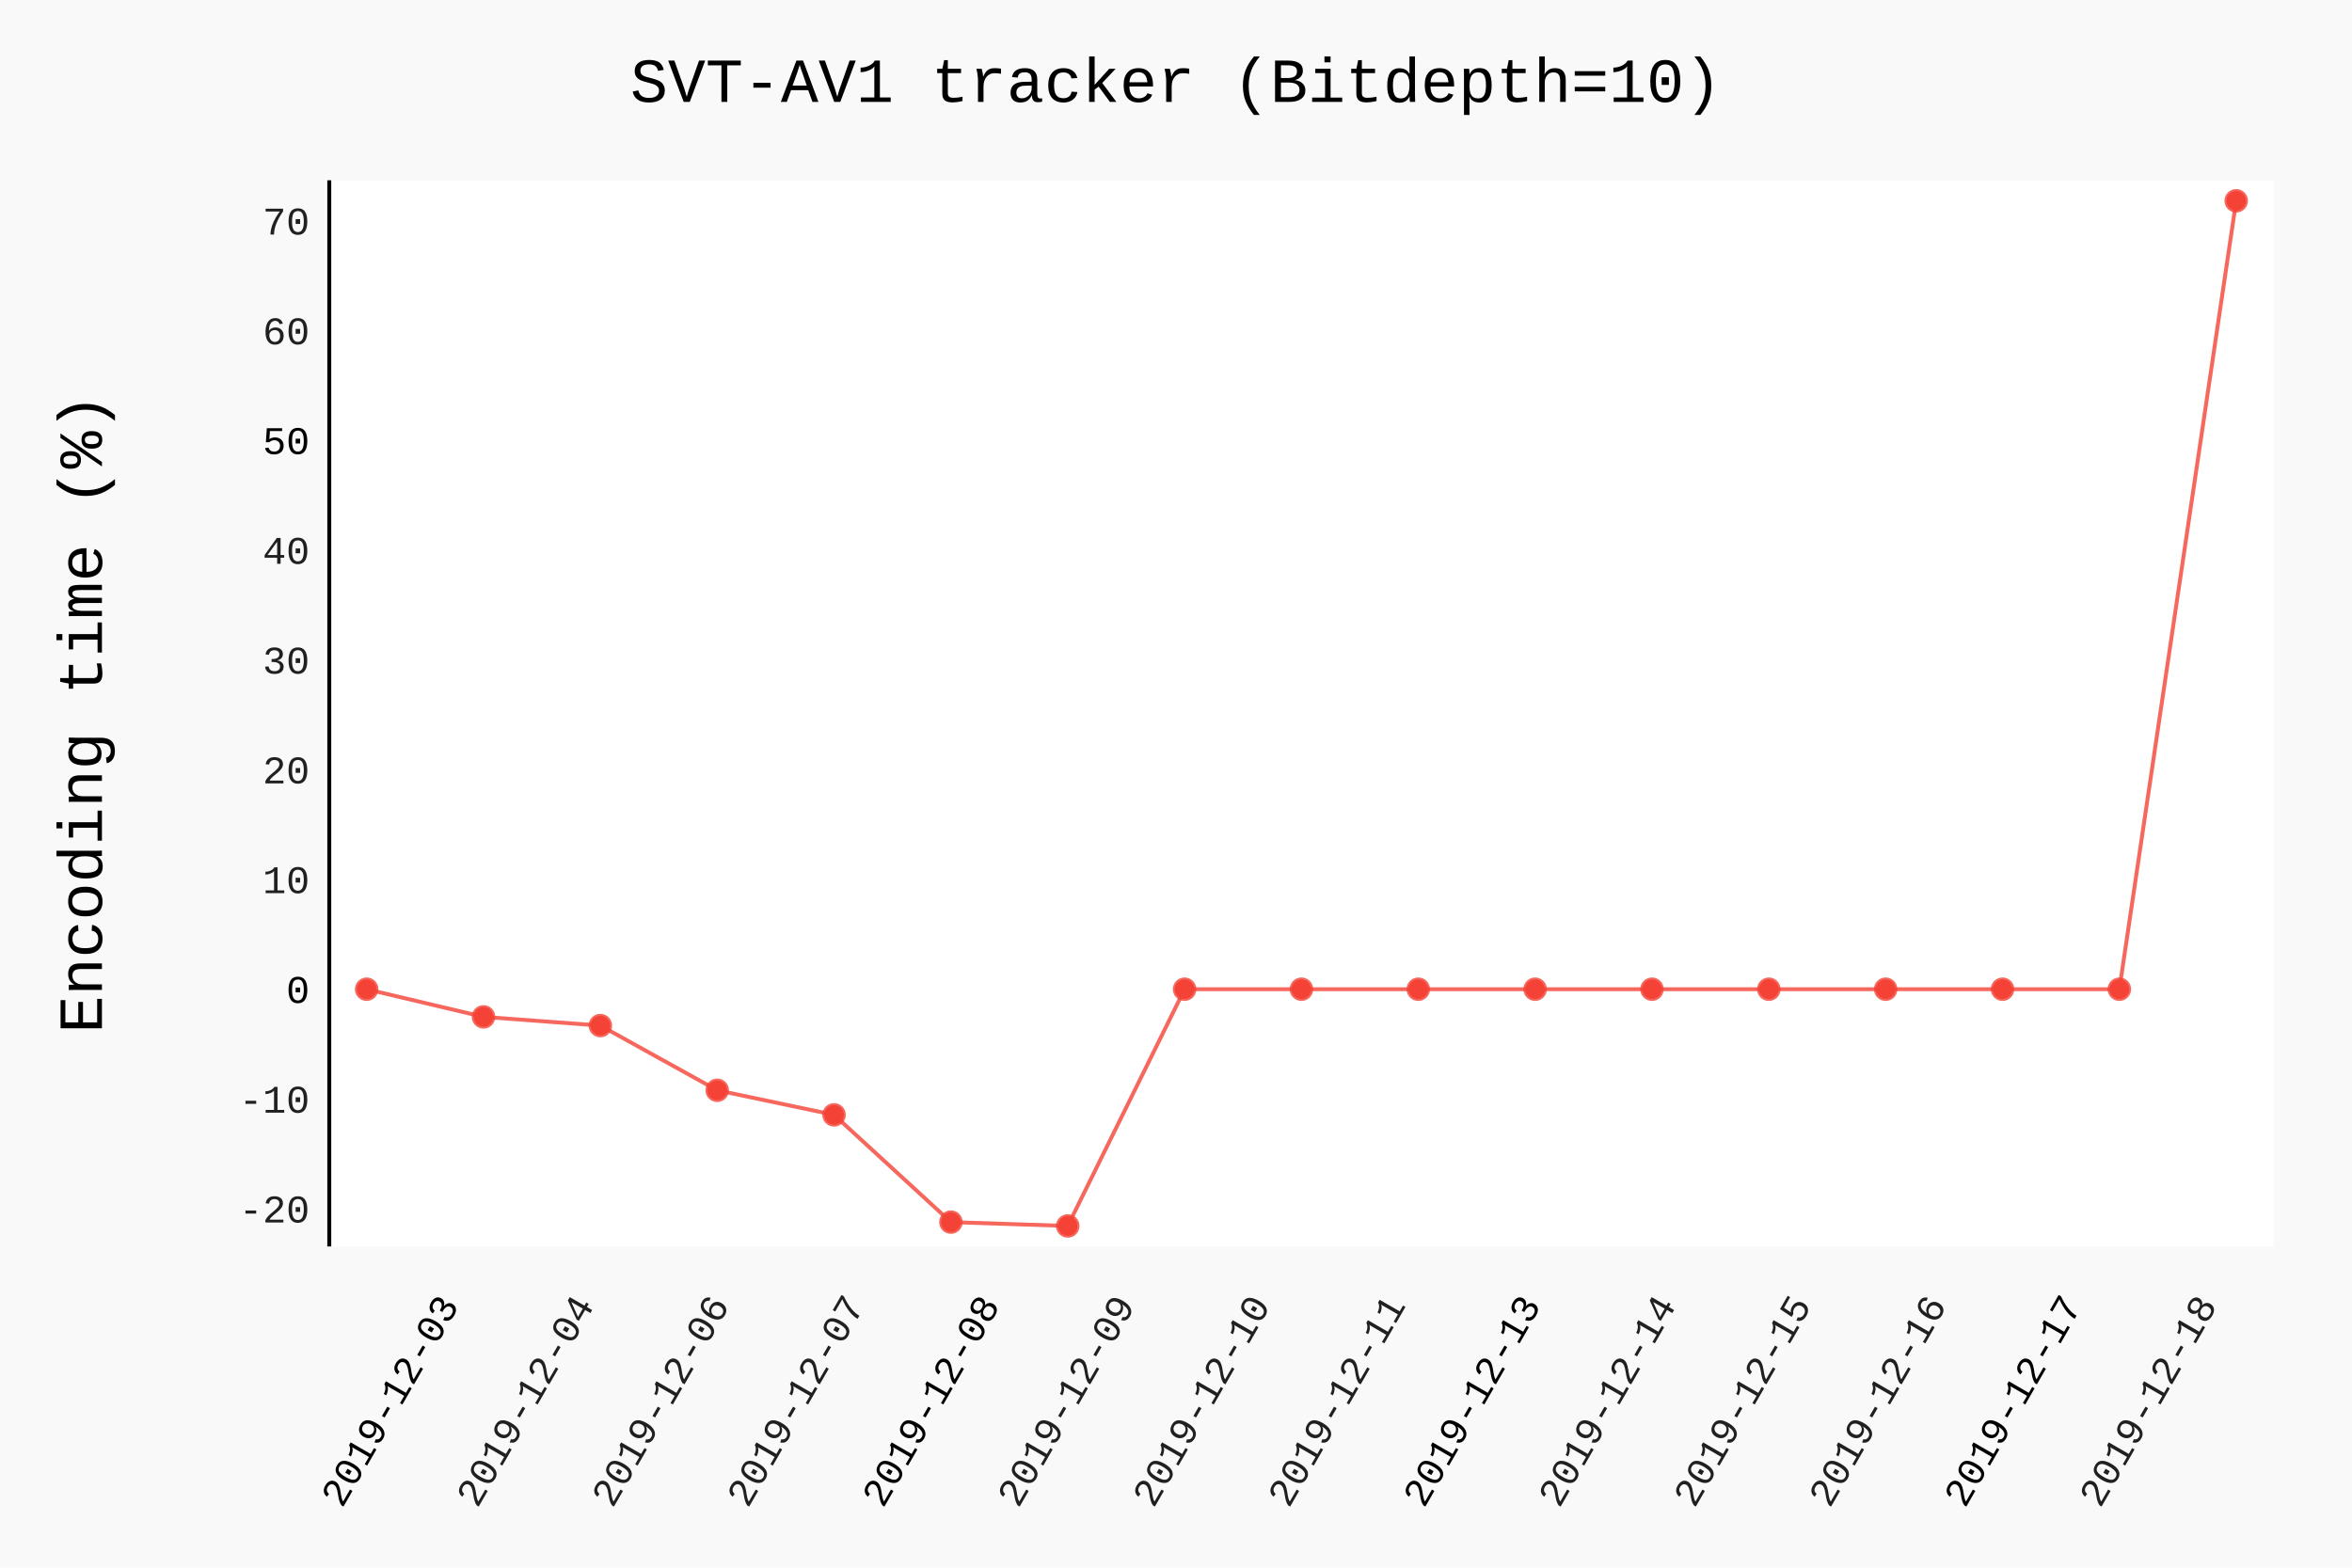
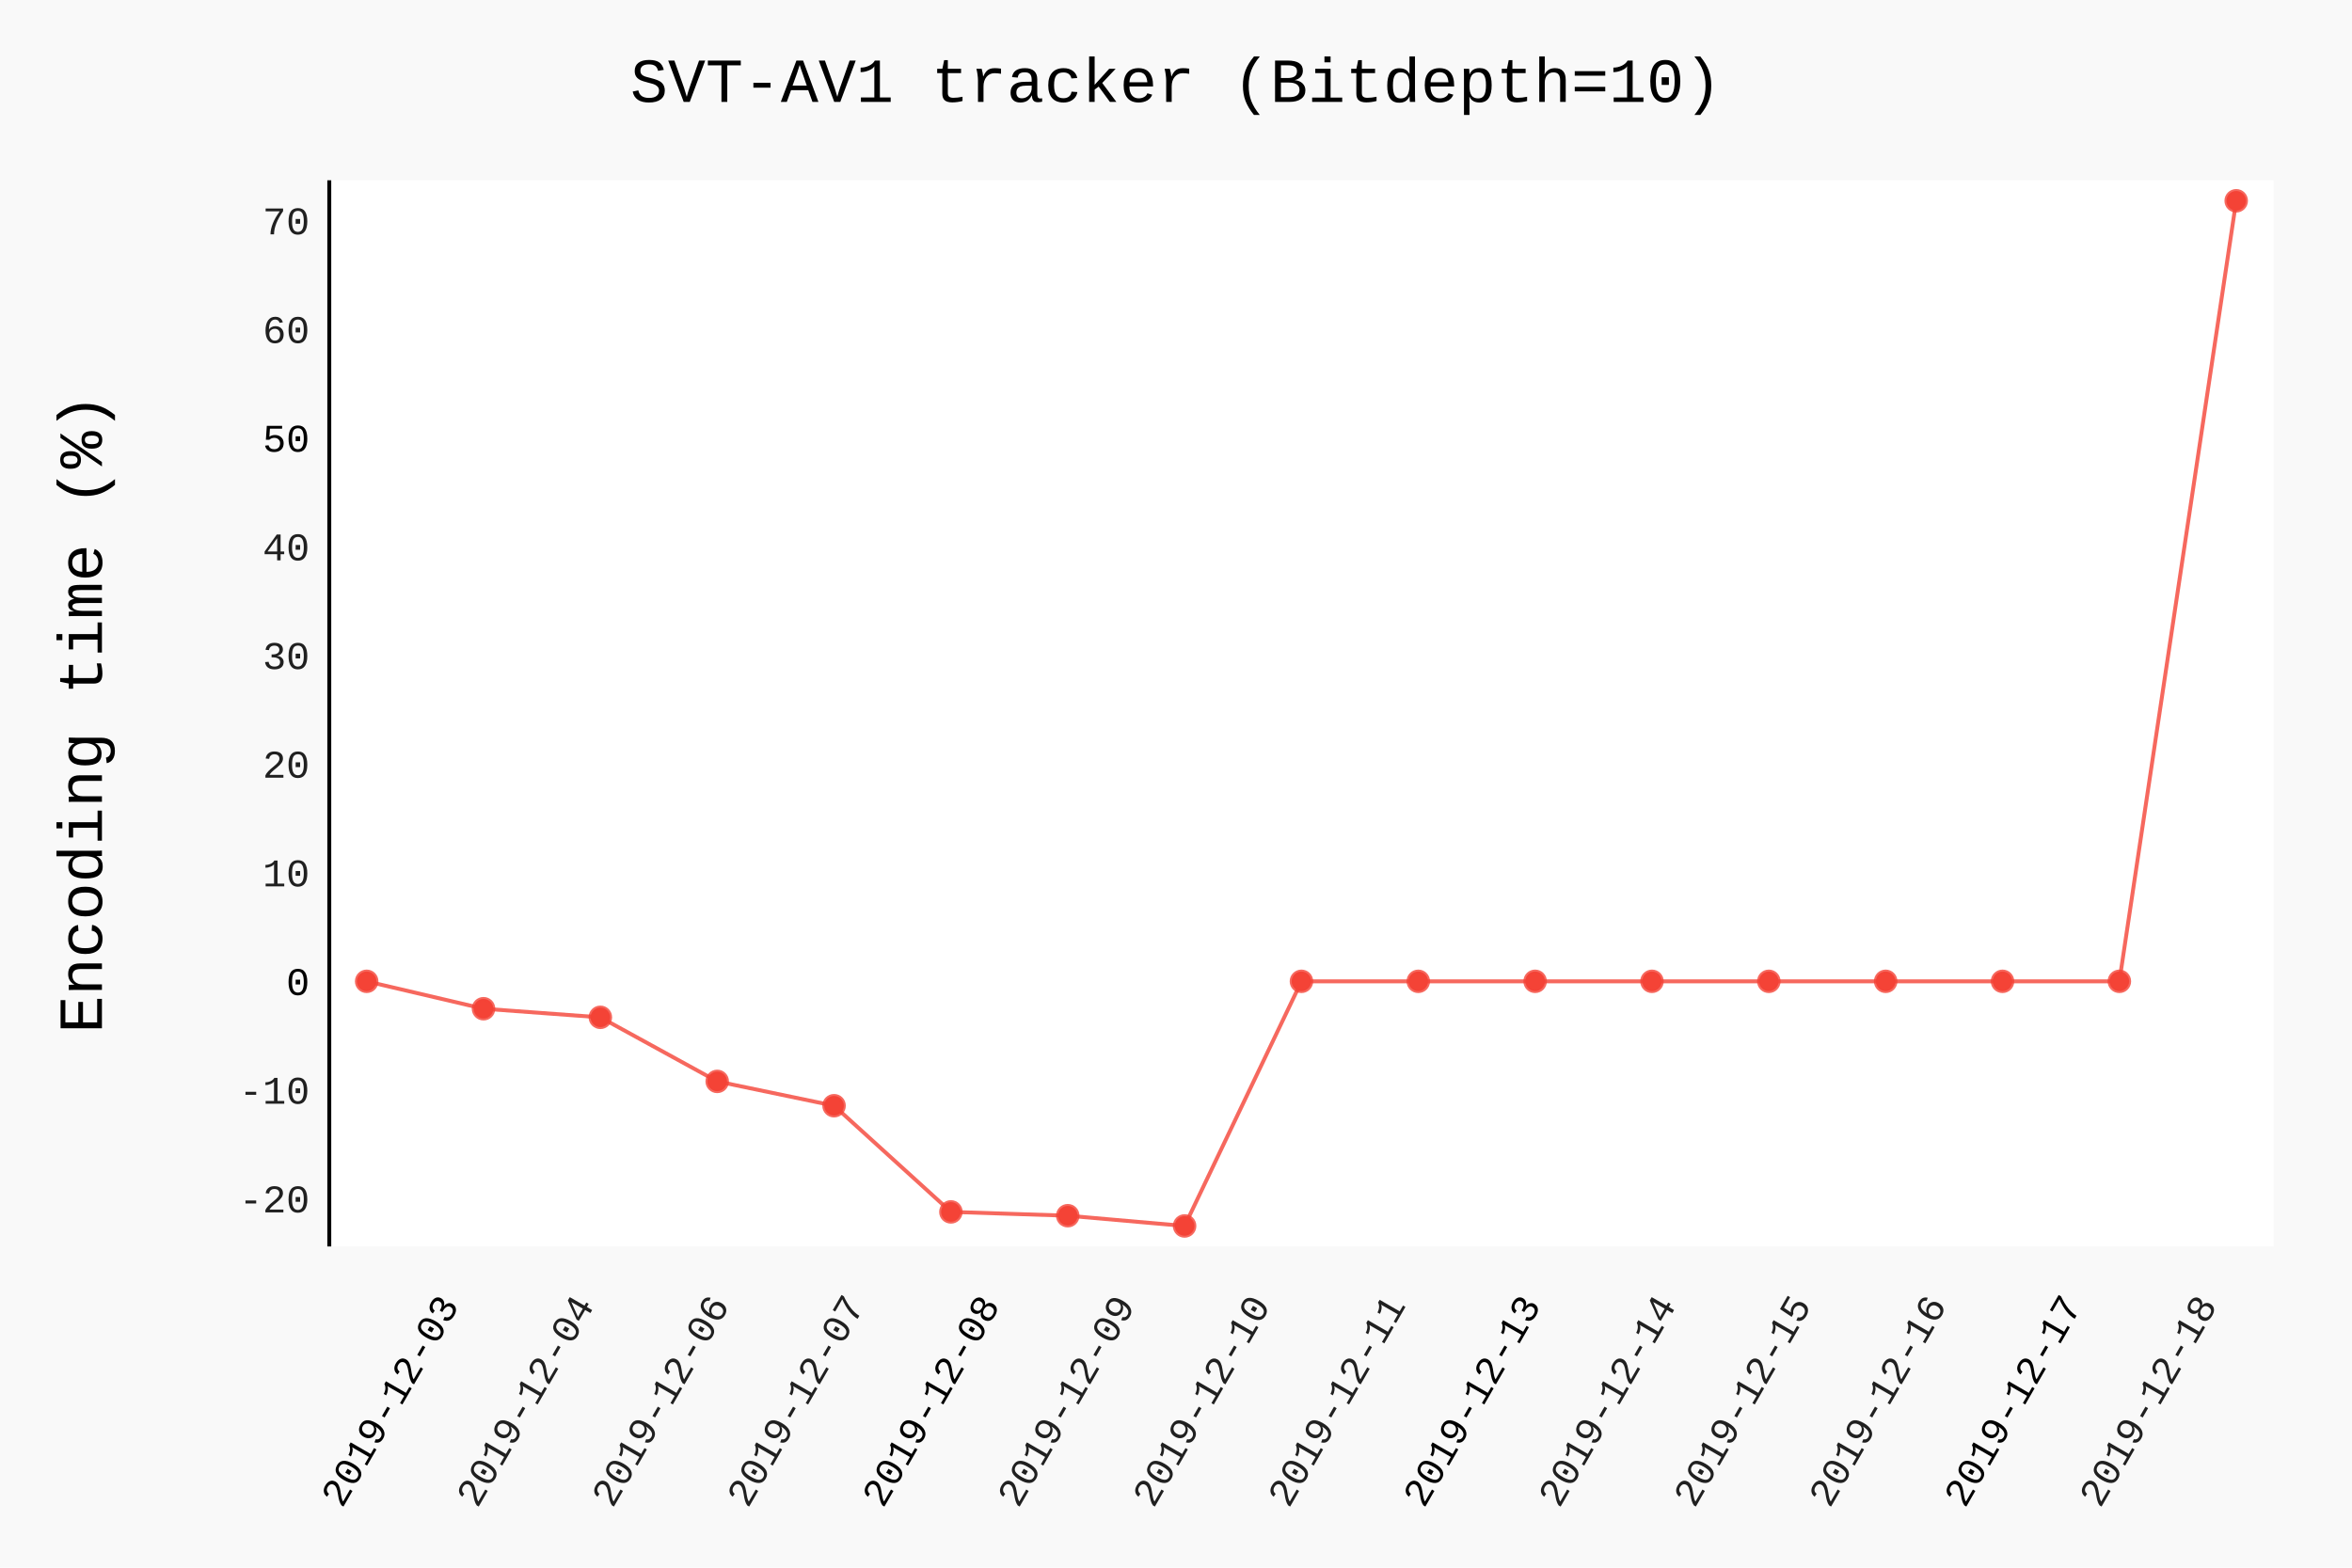
- <svg xmlns="http://www.w3.org/2000/svg" id="chart-0a0957e5-42fe-4519-8492-c3d9a1010f5f" class="pygal-chart" viewBox="0 0 600 400">
+ <svg xmlns="http://www.w3.org/2000/svg" id="chart-cab0cc4a-566b-4248-ac24-6d02caf3a93e" class="pygal-chart" viewBox="0 0 600 400">
  <defs>
-     <style type="text/css">#chart-0a0957e5-42fe-4519-8492-c3d9a1010f5f{-webkit-user-select:none;-webkit-font-smoothing:antialiased;font-family:Consolas,"Liberation Mono",Menlo,Courier,monospace}#chart-0a0957e5-42fe-4519-8492-c3d9a1010f5f .title{font-family:Consolas,"Liberation Mono",Menlo,Courier,monospace;font-size:16px}#chart-0a0957e5-42fe-4519-8492-c3d9a1010f5f .legends .legend text{font-family:Consolas,"Liberation Mono",Menlo,Courier,monospace;font-size:14px}#chart-0a0957e5-42fe-4519-8492-c3d9a1010f5f .axis text{font-family:Consolas,"Liberation Mono",Menlo,Courier,monospace;font-size:10px}#chart-0a0957e5-42fe-4519-8492-c3d9a1010f5f .axis text.major{font-family:Consolas,"Liberation Mono",Menlo,Courier,monospace;font-size:10px}#chart-0a0957e5-42fe-4519-8492-c3d9a1010f5f .text-overlay text.value{font-family:Consolas,"Liberation Mono",Menlo,Courier,monospace;font-size:16px}#chart-0a0957e5-42fe-4519-8492-c3d9a1010f5f .text-overlay text.label{font-family:Consolas,"Liberation Mono",Menlo,Courier,monospace;font-size:10px}#chart-0a0957e5-42fe-4519-8492-c3d9a1010f5f .tooltip{font-family:Consolas,"Liberation Mono",Menlo,Courier,monospace;font-size:14px}#chart-0a0957e5-42fe-4519-8492-c3d9a1010f5f text.no_data{font-family:Consolas,"Liberation Mono",Menlo,Courier,monospace;font-size:64px}
- #chart-0a0957e5-42fe-4519-8492-c3d9a1010f5f{background-color:rgba(249,249,249,1)}#chart-0a0957e5-42fe-4519-8492-c3d9a1010f5f path,#chart-0a0957e5-42fe-4519-8492-c3d9a1010f5f line,#chart-0a0957e5-42fe-4519-8492-c3d9a1010f5f rect,#chart-0a0957e5-42fe-4519-8492-c3d9a1010f5f circle{-webkit-transition:150ms;-moz-transition:150ms;transition:150ms}#chart-0a0957e5-42fe-4519-8492-c3d9a1010f5f .graph &gt; .background{fill:rgba(249,249,249,1)}#chart-0a0957e5-42fe-4519-8492-c3d9a1010f5f .plot &gt; .background{fill:rgba(255,255,255,1)}#chart-0a0957e5-42fe-4519-8492-c3d9a1010f5f .graph{fill:rgba(0,0,0,.87)}#chart-0a0957e5-42fe-4519-8492-c3d9a1010f5f text.no_data{fill:rgba(0,0,0,1)}#chart-0a0957e5-42fe-4519-8492-c3d9a1010f5f .title{fill:rgba(0,0,0,1)}#chart-0a0957e5-42fe-4519-8492-c3d9a1010f5f .legends .legend text{fill:rgba(0,0,0,.87)}#chart-0a0957e5-42fe-4519-8492-c3d9a1010f5f .legends .legend:hover text{fill:rgba(0,0,0,1)}#chart-0a0957e5-42fe-4519-8492-c3d9a1010f5f .axis .line{stroke:rgba(0,0,0,1)}#chart-0a0957e5-42fe-4519-8492-c3d9a1010f5f .axis .guide.line{stroke:rgba(0,0,0,.54)}#chart-0a0957e5-42fe-4519-8492-c3d9a1010f5f .axis .major.line{stroke:rgba(0,0,0,.87)}#chart-0a0957e5-42fe-4519-8492-c3d9a1010f5f .axis text.major{fill:rgba(0,0,0,1)}#chart-0a0957e5-42fe-4519-8492-c3d9a1010f5f .axis.y .guides:hover .guide.line,#chart-0a0957e5-42fe-4519-8492-c3d9a1010f5f .line-graph .axis.x .guides:hover .guide.line,#chart-0a0957e5-42fe-4519-8492-c3d9a1010f5f .stackedline-graph .axis.x .guides:hover .guide.line,#chart-0a0957e5-42fe-4519-8492-c3d9a1010f5f .xy-graph .axis.x .guides:hover .guide.line{stroke:rgba(0,0,0,1)}#chart-0a0957e5-42fe-4519-8492-c3d9a1010f5f .axis .guides:hover text{fill:rgba(0,0,0,1)}#chart-0a0957e5-42fe-4519-8492-c3d9a1010f5f .reactive{fill-opacity:.7;stroke-opacity:.8}#chart-0a0957e5-42fe-4519-8492-c3d9a1010f5f .ci{stroke:rgba(0,0,0,.87)}#chart-0a0957e5-42fe-4519-8492-c3d9a1010f5f .reactive.active,#chart-0a0957e5-42fe-4519-8492-c3d9a1010f5f .active .reactive{fill-opacity:.8;stroke-opacity:.9;stroke-width:4}#chart-0a0957e5-42fe-4519-8492-c3d9a1010f5f .ci .reactive.active{stroke-width:1.5}#chart-0a0957e5-42fe-4519-8492-c3d9a1010f5f .series text{fill:rgba(0,0,0,1)}#chart-0a0957e5-42fe-4519-8492-c3d9a1010f5f .tooltip rect{fill:rgba(255,255,255,1);stroke:rgba(0,0,0,1);-webkit-transition:opacity 150ms;-moz-transition:opacity 150ms;transition:opacity 150ms}#chart-0a0957e5-42fe-4519-8492-c3d9a1010f5f .tooltip .label{fill:rgba(0,0,0,.87)}#chart-0a0957e5-42fe-4519-8492-c3d9a1010f5f .tooltip .label{fill:rgba(0,0,0,.87)}#chart-0a0957e5-42fe-4519-8492-c3d9a1010f5f .tooltip .legend{font-size:.8em;fill:rgba(0,0,0,.54)}#chart-0a0957e5-42fe-4519-8492-c3d9a1010f5f .tooltip .x_label{font-size:.6em;fill:rgba(0,0,0,1)}#chart-0a0957e5-42fe-4519-8492-c3d9a1010f5f .tooltip .xlink{font-size:.5em;text-decoration:underline}#chart-0a0957e5-42fe-4519-8492-c3d9a1010f5f .tooltip .value{font-size:1.5em}#chart-0a0957e5-42fe-4519-8492-c3d9a1010f5f .bound{font-size:.5em}#chart-0a0957e5-42fe-4519-8492-c3d9a1010f5f .max-value{font-size:.75em;fill:rgba(0,0,0,.54)}#chart-0a0957e5-42fe-4519-8492-c3d9a1010f5f .map-element{fill:rgba(255,255,255,1);stroke:rgba(0,0,0,.54) !important}#chart-0a0957e5-42fe-4519-8492-c3d9a1010f5f .map-element .reactive{fill-opacity:inherit;stroke-opacity:inherit}#chart-0a0957e5-42fe-4519-8492-c3d9a1010f5f .color-0,#chart-0a0957e5-42fe-4519-8492-c3d9a1010f5f .color-0 a:visited{stroke:#F44336;fill:#F44336}#chart-0a0957e5-42fe-4519-8492-c3d9a1010f5f .text-overlay .color-0 text{fill:black}
- #chart-0a0957e5-42fe-4519-8492-c3d9a1010f5f text.no_data{text-anchor:middle}#chart-0a0957e5-42fe-4519-8492-c3d9a1010f5f .guide.line{fill:none}#chart-0a0957e5-42fe-4519-8492-c3d9a1010f5f .centered{text-anchor:middle}#chart-0a0957e5-42fe-4519-8492-c3d9a1010f5f .title{text-anchor:middle}#chart-0a0957e5-42fe-4519-8492-c3d9a1010f5f .legends .legend text{fill-opacity:1}#chart-0a0957e5-42fe-4519-8492-c3d9a1010f5f .axis.x text{text-anchor:middle}#chart-0a0957e5-42fe-4519-8492-c3d9a1010f5f .axis.x:not(.web) text[transform]{text-anchor:start}#chart-0a0957e5-42fe-4519-8492-c3d9a1010f5f .axis.x:not(.web) text[transform].backwards{text-anchor:end}#chart-0a0957e5-42fe-4519-8492-c3d9a1010f5f .axis.y text{text-anchor:end}#chart-0a0957e5-42fe-4519-8492-c3d9a1010f5f .axis.y text[transform].backwards{text-anchor:start}#chart-0a0957e5-42fe-4519-8492-c3d9a1010f5f .axis.y2 text{text-anchor:start}#chart-0a0957e5-42fe-4519-8492-c3d9a1010f5f .axis.y2 text[transform].backwards{text-anchor:end}#chart-0a0957e5-42fe-4519-8492-c3d9a1010f5f .axis .guide.line{stroke-dasharray:4,4}#chart-0a0957e5-42fe-4519-8492-c3d9a1010f5f .axis .major.guide.line{stroke-dasharray:6,6}#chart-0a0957e5-42fe-4519-8492-c3d9a1010f5f .horizontal .axis.y .guide.line,#chart-0a0957e5-42fe-4519-8492-c3d9a1010f5f .horizontal .axis.y2 .guide.line,#chart-0a0957e5-42fe-4519-8492-c3d9a1010f5f .vertical .axis.x .guide.line{opacity:0}#chart-0a0957e5-42fe-4519-8492-c3d9a1010f5f .horizontal .axis.always_show .guide.line,#chart-0a0957e5-42fe-4519-8492-c3d9a1010f5f .vertical .axis.always_show .guide.line{opacity:1 !important}#chart-0a0957e5-42fe-4519-8492-c3d9a1010f5f .axis.y .guides:hover .guide.line,#chart-0a0957e5-42fe-4519-8492-c3d9a1010f5f .axis.y2 .guides:hover .guide.line,#chart-0a0957e5-42fe-4519-8492-c3d9a1010f5f .axis.x .guides:hover .guide.line{opacity:1}#chart-0a0957e5-42fe-4519-8492-c3d9a1010f5f .axis .guides:hover text{opacity:1}#chart-0a0957e5-42fe-4519-8492-c3d9a1010f5f .nofill{fill:none}#chart-0a0957e5-42fe-4519-8492-c3d9a1010f5f .subtle-fill{fill-opacity:.2}#chart-0a0957e5-42fe-4519-8492-c3d9a1010f5f .dot{stroke-width:1px;fill-opacity:1}#chart-0a0957e5-42fe-4519-8492-c3d9a1010f5f .dot.active{stroke-width:5px}#chart-0a0957e5-42fe-4519-8492-c3d9a1010f5f .dot.negative{fill:transparent}#chart-0a0957e5-42fe-4519-8492-c3d9a1010f5f text,#chart-0a0957e5-42fe-4519-8492-c3d9a1010f5f tspan{stroke:none !important}#chart-0a0957e5-42fe-4519-8492-c3d9a1010f5f .series text.active{opacity:1}#chart-0a0957e5-42fe-4519-8492-c3d9a1010f5f .tooltip rect{fill-opacity:.95;stroke-width:.5}#chart-0a0957e5-42fe-4519-8492-c3d9a1010f5f .tooltip text{fill-opacity:1}#chart-0a0957e5-42fe-4519-8492-c3d9a1010f5f .showable{visibility:hidden}#chart-0a0957e5-42fe-4519-8492-c3d9a1010f5f .showable.shown{visibility:visible}#chart-0a0957e5-42fe-4519-8492-c3d9a1010f5f .gauge-background{fill:rgba(229,229,229,1);stroke:none}#chart-0a0957e5-42fe-4519-8492-c3d9a1010f5f .bg-lines{stroke:rgba(249,249,249,1);stroke-width:2px}</style>
+     <style type="text/css">#chart-cab0cc4a-566b-4248-ac24-6d02caf3a93e{-webkit-user-select:none;-webkit-font-smoothing:antialiased;font-family:Consolas,"Liberation Mono",Menlo,Courier,monospace}#chart-cab0cc4a-566b-4248-ac24-6d02caf3a93e .title{font-family:Consolas,"Liberation Mono",Menlo,Courier,monospace;font-size:16px}#chart-cab0cc4a-566b-4248-ac24-6d02caf3a93e .legends .legend text{font-family:Consolas,"Liberation Mono",Menlo,Courier,monospace;font-size:14px}#chart-cab0cc4a-566b-4248-ac24-6d02caf3a93e .axis text{font-family:Consolas,"Liberation Mono",Menlo,Courier,monospace;font-size:10px}#chart-cab0cc4a-566b-4248-ac24-6d02caf3a93e .axis text.major{font-family:Consolas,"Liberation Mono",Menlo,Courier,monospace;font-size:10px}#chart-cab0cc4a-566b-4248-ac24-6d02caf3a93e .text-overlay text.value{font-family:Consolas,"Liberation Mono",Menlo,Courier,monospace;font-size:16px}#chart-cab0cc4a-566b-4248-ac24-6d02caf3a93e .text-overlay text.label{font-family:Consolas,"Liberation Mono",Menlo,Courier,monospace;font-size:10px}#chart-cab0cc4a-566b-4248-ac24-6d02caf3a93e .tooltip{font-family:Consolas,"Liberation Mono",Menlo,Courier,monospace;font-size:14px}#chart-cab0cc4a-566b-4248-ac24-6d02caf3a93e text.no_data{font-family:Consolas,"Liberation Mono",Menlo,Courier,monospace;font-size:64px}
+ #chart-cab0cc4a-566b-4248-ac24-6d02caf3a93e{background-color:rgba(249,249,249,1)}#chart-cab0cc4a-566b-4248-ac24-6d02caf3a93e path,#chart-cab0cc4a-566b-4248-ac24-6d02caf3a93e line,#chart-cab0cc4a-566b-4248-ac24-6d02caf3a93e rect,#chart-cab0cc4a-566b-4248-ac24-6d02caf3a93e circle{-webkit-transition:150ms;-moz-transition:150ms;transition:150ms}#chart-cab0cc4a-566b-4248-ac24-6d02caf3a93e .graph &gt; .background{fill:rgba(249,249,249,1)}#chart-cab0cc4a-566b-4248-ac24-6d02caf3a93e .plot &gt; .background{fill:rgba(255,255,255,1)}#chart-cab0cc4a-566b-4248-ac24-6d02caf3a93e .graph{fill:rgba(0,0,0,.87)}#chart-cab0cc4a-566b-4248-ac24-6d02caf3a93e text.no_data{fill:rgba(0,0,0,1)}#chart-cab0cc4a-566b-4248-ac24-6d02caf3a93e .title{fill:rgba(0,0,0,1)}#chart-cab0cc4a-566b-4248-ac24-6d02caf3a93e .legends .legend text{fill:rgba(0,0,0,.87)}#chart-cab0cc4a-566b-4248-ac24-6d02caf3a93e .legends .legend:hover text{fill:rgba(0,0,0,1)}#chart-cab0cc4a-566b-4248-ac24-6d02caf3a93e .axis .line{stroke:rgba(0,0,0,1)}#chart-cab0cc4a-566b-4248-ac24-6d02caf3a93e .axis .guide.line{stroke:rgba(0,0,0,.54)}#chart-cab0cc4a-566b-4248-ac24-6d02caf3a93e .axis .major.line{stroke:rgba(0,0,0,.87)}#chart-cab0cc4a-566b-4248-ac24-6d02caf3a93e .axis text.major{fill:rgba(0,0,0,1)}#chart-cab0cc4a-566b-4248-ac24-6d02caf3a93e .axis.y .guides:hover .guide.line,#chart-cab0cc4a-566b-4248-ac24-6d02caf3a93e .line-graph .axis.x .guides:hover .guide.line,#chart-cab0cc4a-566b-4248-ac24-6d02caf3a93e .stackedline-graph .axis.x .guides:hover .guide.line,#chart-cab0cc4a-566b-4248-ac24-6d02caf3a93e .xy-graph .axis.x .guides:hover .guide.line{stroke:rgba(0,0,0,1)}#chart-cab0cc4a-566b-4248-ac24-6d02caf3a93e .axis .guides:hover text{fill:rgba(0,0,0,1)}#chart-cab0cc4a-566b-4248-ac24-6d02caf3a93e .reactive{fill-opacity:.7;stroke-opacity:.8}#chart-cab0cc4a-566b-4248-ac24-6d02caf3a93e .ci{stroke:rgba(0,0,0,.87)}#chart-cab0cc4a-566b-4248-ac24-6d02caf3a93e .reactive.active,#chart-cab0cc4a-566b-4248-ac24-6d02caf3a93e .active .reactive{fill-opacity:.8;stroke-opacity:.9;stroke-width:4}#chart-cab0cc4a-566b-4248-ac24-6d02caf3a93e .ci .reactive.active{stroke-width:1.5}#chart-cab0cc4a-566b-4248-ac24-6d02caf3a93e .series text{fill:rgba(0,0,0,1)}#chart-cab0cc4a-566b-4248-ac24-6d02caf3a93e .tooltip rect{fill:rgba(255,255,255,1);stroke:rgba(0,0,0,1);-webkit-transition:opacity 150ms;-moz-transition:opacity 150ms;transition:opacity 150ms}#chart-cab0cc4a-566b-4248-ac24-6d02caf3a93e .tooltip .label{fill:rgba(0,0,0,.87)}#chart-cab0cc4a-566b-4248-ac24-6d02caf3a93e .tooltip .label{fill:rgba(0,0,0,.87)}#chart-cab0cc4a-566b-4248-ac24-6d02caf3a93e .tooltip .legend{font-size:.8em;fill:rgba(0,0,0,.54)}#chart-cab0cc4a-566b-4248-ac24-6d02caf3a93e .tooltip .x_label{font-size:.6em;fill:rgba(0,0,0,1)}#chart-cab0cc4a-566b-4248-ac24-6d02caf3a93e .tooltip .xlink{font-size:.5em;text-decoration:underline}#chart-cab0cc4a-566b-4248-ac24-6d02caf3a93e .tooltip .value{font-size:1.5em}#chart-cab0cc4a-566b-4248-ac24-6d02caf3a93e .bound{font-size:.5em}#chart-cab0cc4a-566b-4248-ac24-6d02caf3a93e .max-value{font-size:.75em;fill:rgba(0,0,0,.54)}#chart-cab0cc4a-566b-4248-ac24-6d02caf3a93e .map-element{fill:rgba(255,255,255,1);stroke:rgba(0,0,0,.54) !important}#chart-cab0cc4a-566b-4248-ac24-6d02caf3a93e .map-element .reactive{fill-opacity:inherit;stroke-opacity:inherit}#chart-cab0cc4a-566b-4248-ac24-6d02caf3a93e .color-0,#chart-cab0cc4a-566b-4248-ac24-6d02caf3a93e .color-0 a:visited{stroke:#F44336;fill:#F44336}#chart-cab0cc4a-566b-4248-ac24-6d02caf3a93e .text-overlay .color-0 text{fill:black}
+ #chart-cab0cc4a-566b-4248-ac24-6d02caf3a93e text.no_data{text-anchor:middle}#chart-cab0cc4a-566b-4248-ac24-6d02caf3a93e .guide.line{fill:none}#chart-cab0cc4a-566b-4248-ac24-6d02caf3a93e .centered{text-anchor:middle}#chart-cab0cc4a-566b-4248-ac24-6d02caf3a93e .title{text-anchor:middle}#chart-cab0cc4a-566b-4248-ac24-6d02caf3a93e .legends .legend text{fill-opacity:1}#chart-cab0cc4a-566b-4248-ac24-6d02caf3a93e .axis.x text{text-anchor:middle}#chart-cab0cc4a-566b-4248-ac24-6d02caf3a93e .axis.x:not(.web) text[transform]{text-anchor:start}#chart-cab0cc4a-566b-4248-ac24-6d02caf3a93e .axis.x:not(.web) text[transform].backwards{text-anchor:end}#chart-cab0cc4a-566b-4248-ac24-6d02caf3a93e .axis.y text{text-anchor:end}#chart-cab0cc4a-566b-4248-ac24-6d02caf3a93e .axis.y text[transform].backwards{text-anchor:start}#chart-cab0cc4a-566b-4248-ac24-6d02caf3a93e .axis.y2 text{text-anchor:start}#chart-cab0cc4a-566b-4248-ac24-6d02caf3a93e .axis.y2 text[transform].backwards{text-anchor:end}#chart-cab0cc4a-566b-4248-ac24-6d02caf3a93e .axis .guide.line{stroke-dasharray:4,4}#chart-cab0cc4a-566b-4248-ac24-6d02caf3a93e .axis .major.guide.line{stroke-dasharray:6,6}#chart-cab0cc4a-566b-4248-ac24-6d02caf3a93e .horizontal .axis.y .guide.line,#chart-cab0cc4a-566b-4248-ac24-6d02caf3a93e .horizontal .axis.y2 .guide.line,#chart-cab0cc4a-566b-4248-ac24-6d02caf3a93e .vertical .axis.x .guide.line{opacity:0}#chart-cab0cc4a-566b-4248-ac24-6d02caf3a93e .horizontal .axis.always_show .guide.line,#chart-cab0cc4a-566b-4248-ac24-6d02caf3a93e .vertical .axis.always_show .guide.line{opacity:1 !important}#chart-cab0cc4a-566b-4248-ac24-6d02caf3a93e .axis.y .guides:hover .guide.line,#chart-cab0cc4a-566b-4248-ac24-6d02caf3a93e .axis.y2 .guides:hover .guide.line,#chart-cab0cc4a-566b-4248-ac24-6d02caf3a93e .axis.x .guides:hover .guide.line{opacity:1}#chart-cab0cc4a-566b-4248-ac24-6d02caf3a93e .axis .guides:hover text{opacity:1}#chart-cab0cc4a-566b-4248-ac24-6d02caf3a93e .nofill{fill:none}#chart-cab0cc4a-566b-4248-ac24-6d02caf3a93e .subtle-fill{fill-opacity:.2}#chart-cab0cc4a-566b-4248-ac24-6d02caf3a93e .dot{stroke-width:1px;fill-opacity:1}#chart-cab0cc4a-566b-4248-ac24-6d02caf3a93e .dot.active{stroke-width:5px}#chart-cab0cc4a-566b-4248-ac24-6d02caf3a93e .dot.negative{fill:transparent}#chart-cab0cc4a-566b-4248-ac24-6d02caf3a93e text,#chart-cab0cc4a-566b-4248-ac24-6d02caf3a93e tspan{stroke:none !important}#chart-cab0cc4a-566b-4248-ac24-6d02caf3a93e .series text.active{opacity:1}#chart-cab0cc4a-566b-4248-ac24-6d02caf3a93e .tooltip rect{fill-opacity:.95;stroke-width:.5}#chart-cab0cc4a-566b-4248-ac24-6d02caf3a93e .tooltip text{fill-opacity:1}#chart-cab0cc4a-566b-4248-ac24-6d02caf3a93e .showable{visibility:hidden}#chart-cab0cc4a-566b-4248-ac24-6d02caf3a93e .showable.shown{visibility:visible}#chart-cab0cc4a-566b-4248-ac24-6d02caf3a93e .gauge-background{fill:rgba(229,229,229,1);stroke:none}#chart-cab0cc4a-566b-4248-ac24-6d02caf3a93e .bg-lines{stroke:rgba(249,249,249,1);stroke-width:2px}</style>
  </defs>
  <g class="graph datetimeline-graph vertical">
    <rect class="background" height="400" width="600" x="0" y="0" />
    <g class="plot" transform="translate(84, 46)">
      <rect class="background" height="272.038" width="496.0" x="0" y="0" />
      <g class="axis y">
        <g class="guides">
-           <text class="" x="-5" y="265.917">-20</text>
+           <text class="" x="-5" y="263.345">-20</text>
        </g>
        <g class="guides">
-           <text class="" x="-5" y="237.909">-10</text>
+           <text class="" x="-5" y="235.617">-10</text>
        </g>
        <g class="guides">
-           <text class="major" x="-5" y="209.9">0</text>
+           <text class="major" x="-5" y="207.888">0</text>
        </g>
        <g class="guides">
-           <text class="" x="-5" y="181.892">10</text>
+           <text class="" x="-5" y="180.16">10</text>
        </g>
        <g class="guides">
-           <text class="" x="-5" y="153.883">20</text>
+           <text class="" x="-5" y="152.432">20</text>
        </g>
        <g class="guides">
-           <text class="" x="-5" y="125.875">30</text>
+           <text class="" x="-5" y="124.703">30</text>
        </g>
        <g class="guides">
-           <text class="" x="-5" y="97.866">40</text>
+           <text class="" x="-5" y="96.975">40</text>
        </g>
        <g class="guides">
-           <text class="major" x="-5" y="69.858">50</text>
+           <text class="major" x="-5" y="69.247">50</text>
        </g>
        <g class="guides">
-           <text class="" x="-5" y="41.849">60</text>
+           <text class="" x="-5" y="41.518">60</text>
        </g>
        <g class="guides">
-           <text class="" x="-5" y="13.841">70</text>
+           <text class="" x="-5" y="13.79">70</text>
        </g>
      </g>
      <g class="axis x">
        <path class="line" d="M0 0 v272.038" />
        <g class="guides">
          <path class="major guide line" d="M33.274 0 v272.038" />
          <text class="major backwards" x="33.274" y="287.038" transform="rotate(300 33.27422 287.0385)">2019-12-03</text>
        </g>
        <g class="guides">
          <path class="guide line" d="M67.774 0 v272.038" />
          <text class="backwards" x="67.774" y="287.038" transform="rotate(300 67.77386 287.0385)">2019-12-04</text>
        </g>
        <g class="guides">
          <path class="guide line" d="M102.274 0 v272.038" />
          <text class="backwards" x="102.274" y="287.038" transform="rotate(300 102.2735 287.0385)">2019-12-06</text>
        </g>
        <g class="guides">
          <path class="guide line" d="M136.773 0 v272.038" />
          <text class="backwards" x="136.773" y="287.038" transform="rotate(300 136.7731 287.0385)">2019-12-07</text>
        </g>
        <g class="guides">
          <path class="major guide line" d="M171.273 0 v272.038" />
          <text class="major backwards" x="171.273" y="287.038" transform="rotate(300 171.2728 287.0385)">2019-12-08</text>
        </g>
        <g class="guides">
          <path class="guide line" d="M205.772 0 v272.038" />
          <text class="backwards" x="205.772" y="287.038" transform="rotate(300 205.7724 287.0385)">2019-12-09</text>
        </g>
        <g class="guides">
          <path class="guide line" d="M240.272 0 v272.038" />
          <text class="backwards" x="240.272" y="287.038" transform="rotate(300 240.2721 287.0385)">2019-12-10</text>
        </g>
        <g class="guides">
          <path class="guide line" d="M274.772 0 v272.038" />
          <text class="backwards" x="274.772" y="287.038" transform="rotate(300 274.7717 287.0385)">2019-12-11</text>
        </g>
        <g class="guides">
          <path class="major guide line" d="M309.271 0 v272.038" />
          <text class="major backwards" x="309.271" y="287.038" transform="rotate(300 309.2714 287.0385)">2019-12-13</text>
        </g>
        <g class="guides">
          <path class="guide line" d="M343.771 0 v272.038" />
          <text class="backwards" x="343.771" y="287.038" transform="rotate(300 343.771 287.0385)">2019-12-14</text>
        </g>
        <g class="guides">
          <path class="guide line" d="M378.271 0 v272.038" />
          <text class="backwards" x="378.271" y="287.038" transform="rotate(300 378.2707 287.0385)">2019-12-15</text>
        </g>
        <g class="guides">
          <path class="guide line" d="M412.77 0 v272.038" />
          <text class="backwards" x="412.77" y="287.038" transform="rotate(300 412.7703 287.0385)">2019-12-16</text>
        </g>
        <g class="guides">
          <path class="major guide line" d="M447.27 0 v272.038" />
          <text class="major backwards" x="447.27" y="287.038" transform="rotate(300 447.2699 287.0385)">2019-12-17</text>
        </g>
        <g class="guides">
          <path class="guide line" d="M481.77 0 v272.038" />
          <text class="backwards" x="481.77" y="287.038" transform="rotate(300 481.7696 287.0385)">2019-12-18</text>
        </g>
      </g>
      <g class="series serie-0 color-0">
-         <path class="line reactive nofill" d="M9.538 206.4 L39.346 213.46 69.154 215.679 98.962 232.19 128.769 238.461 158.577 265.825 188.385 266.807 218.192 206.4 248 206.4 277.808 206.4 307.615 206.4 337.423 206.4 367.231 206.4 397.038 206.4 426.846 206.4 456.654 206.4 486.462 5.232" />
+         <path class="line reactive nofill" d="M9.538 204.388 L39.346 211.378 69.154 213.574 98.962 229.921 128.769 236.129 158.577 263.219 188.385 264.191 218.192 266.807 248 204.388 277.808 204.388 307.615 204.388 337.423 204.388 367.231 204.388 397.038 204.388 426.846 204.388 456.654 204.388 486.462 5.232" />
      </g>
    </g>
    <g class="titles">
      <text class="title plot_title" x="300.0" y="26">SVT-AV1 tracker (Bitdepth=10)</text>
      <text class="title" x="0" y="208.019" transform="rotate(-90 0 182.0192)">Encoding time (%)</text>
    </g>
    <g class="plot overlay" transform="translate(84, 46)">
      <g class="series serie-0 color-0">
        <g class="dots">
-           <circle class="dot reactive tooltip-trigger" cx="9.538" cy="206.4" r="2.5" />
+           <circle class="dot reactive tooltip-trigger" cx="9.538" cy="204.388" r="2.5" />
        </g>
        <g class="dots">
-           <circle class="dot reactive tooltip-trigger" cx="39.346" cy="213.46" r="2.5" />
+           <circle class="dot reactive tooltip-trigger" cx="39.346" cy="211.378" r="2.5" />
        </g>
        <g class="dots">
-           <circle class="dot reactive tooltip-trigger" cx="69.154" cy="215.679" r="2.5" />
+           <circle class="dot reactive tooltip-trigger" cx="69.154" cy="213.574" r="2.5" />
        </g>
        <g class="dots">
-           <circle class="dot reactive tooltip-trigger" cx="98.962" cy="232.19" r="2.5" />
+           <circle class="dot reactive tooltip-trigger" cx="98.962" cy="229.921" r="2.5" />
        </g>
        <g class="dots">
-           <circle class="dot reactive tooltip-trigger" cx="128.769" cy="238.461" r="2.5" />
+           <circle class="dot reactive tooltip-trigger" cx="128.769" cy="236.129" r="2.5" />
        </g>
        <g class="dots">
-           <circle class="dot reactive tooltip-trigger" cx="158.577" cy="265.825" r="2.5" />
+           <circle class="dot reactive tooltip-trigger" cx="158.577" cy="263.219" r="2.5" />
        </g>
        <g class="dots">
-           <circle class="dot reactive tooltip-trigger" cx="188.385" cy="266.807" r="2.5" />
+           <circle class="dot reactive tooltip-trigger" cx="188.385" cy="264.191" r="2.5" />
        </g>
        <g class="dots">
-           <circle class="dot reactive tooltip-trigger" cx="218.192" cy="206.4" r="2.5" />
+           <circle class="dot reactive tooltip-trigger" cx="218.192" cy="266.807" r="2.5" />
        </g>
        <g class="dots">
-           <circle class="dot reactive tooltip-trigger" cx="248.0" cy="206.4" r="2.5" />
+           <circle class="dot reactive tooltip-trigger" cx="248.0" cy="204.388" r="2.5" />
        </g>
        <g class="dots">
-           <circle class="dot reactive tooltip-trigger" cx="277.808" cy="206.4" r="2.5" />
+           <circle class="dot reactive tooltip-trigger" cx="277.808" cy="204.388" r="2.5" />
        </g>
        <g class="dots">
-           <circle class="dot reactive tooltip-trigger" cx="307.615" cy="206.4" r="2.5" />
+           <circle class="dot reactive tooltip-trigger" cx="307.615" cy="204.388" r="2.5" />
        </g>
        <g class="dots">
-           <circle class="dot reactive tooltip-trigger" cx="337.423" cy="206.4" r="2.5" />
+           <circle class="dot reactive tooltip-trigger" cx="337.423" cy="204.388" r="2.5" />
        </g>
        <g class="dots">
-           <circle class="dot reactive tooltip-trigger" cx="367.231" cy="206.4" r="2.5" />
+           <circle class="dot reactive tooltip-trigger" cx="367.231" cy="204.388" r="2.5" />
        </g>
        <g class="dots">
-           <circle class="dot reactive tooltip-trigger" cx="397.038" cy="206.4" r="2.5" />
+           <circle class="dot reactive tooltip-trigger" cx="397.038" cy="204.388" r="2.5" />
        </g>
        <g class="dots">
-           <circle class="dot reactive tooltip-trigger" cx="426.846" cy="206.4" r="2.5" />
+           <circle class="dot reactive tooltip-trigger" cx="426.846" cy="204.388" r="2.5" />
        </g>
        <g class="dots">
-           <circle class="dot reactive tooltip-trigger" cx="456.654" cy="206.4" r="2.5" />
+           <circle class="dot reactive tooltip-trigger" cx="456.654" cy="204.388" r="2.5" />
        </g>
        <g class="dots">
          <circle class="dot reactive tooltip-trigger" cx="486.462" cy="5.232" r="2.5" />
        </g>
      </g>
    </g>
    <g class="plot text-overlay" transform="translate(84, 46)">
      <g class="series serie-0 color-0" />
    </g>
    <g class="plot tooltip-overlay" transform="translate(84, 46)">
      <g class="tooltip" style="opacity: 0" transform="translate(0 0)">
        <rect class="tooltip-box" height="0" rx="0" ry="0" width="0" />
        <g class="text" />
      </g>
    </g>
  </g>
</svg>
